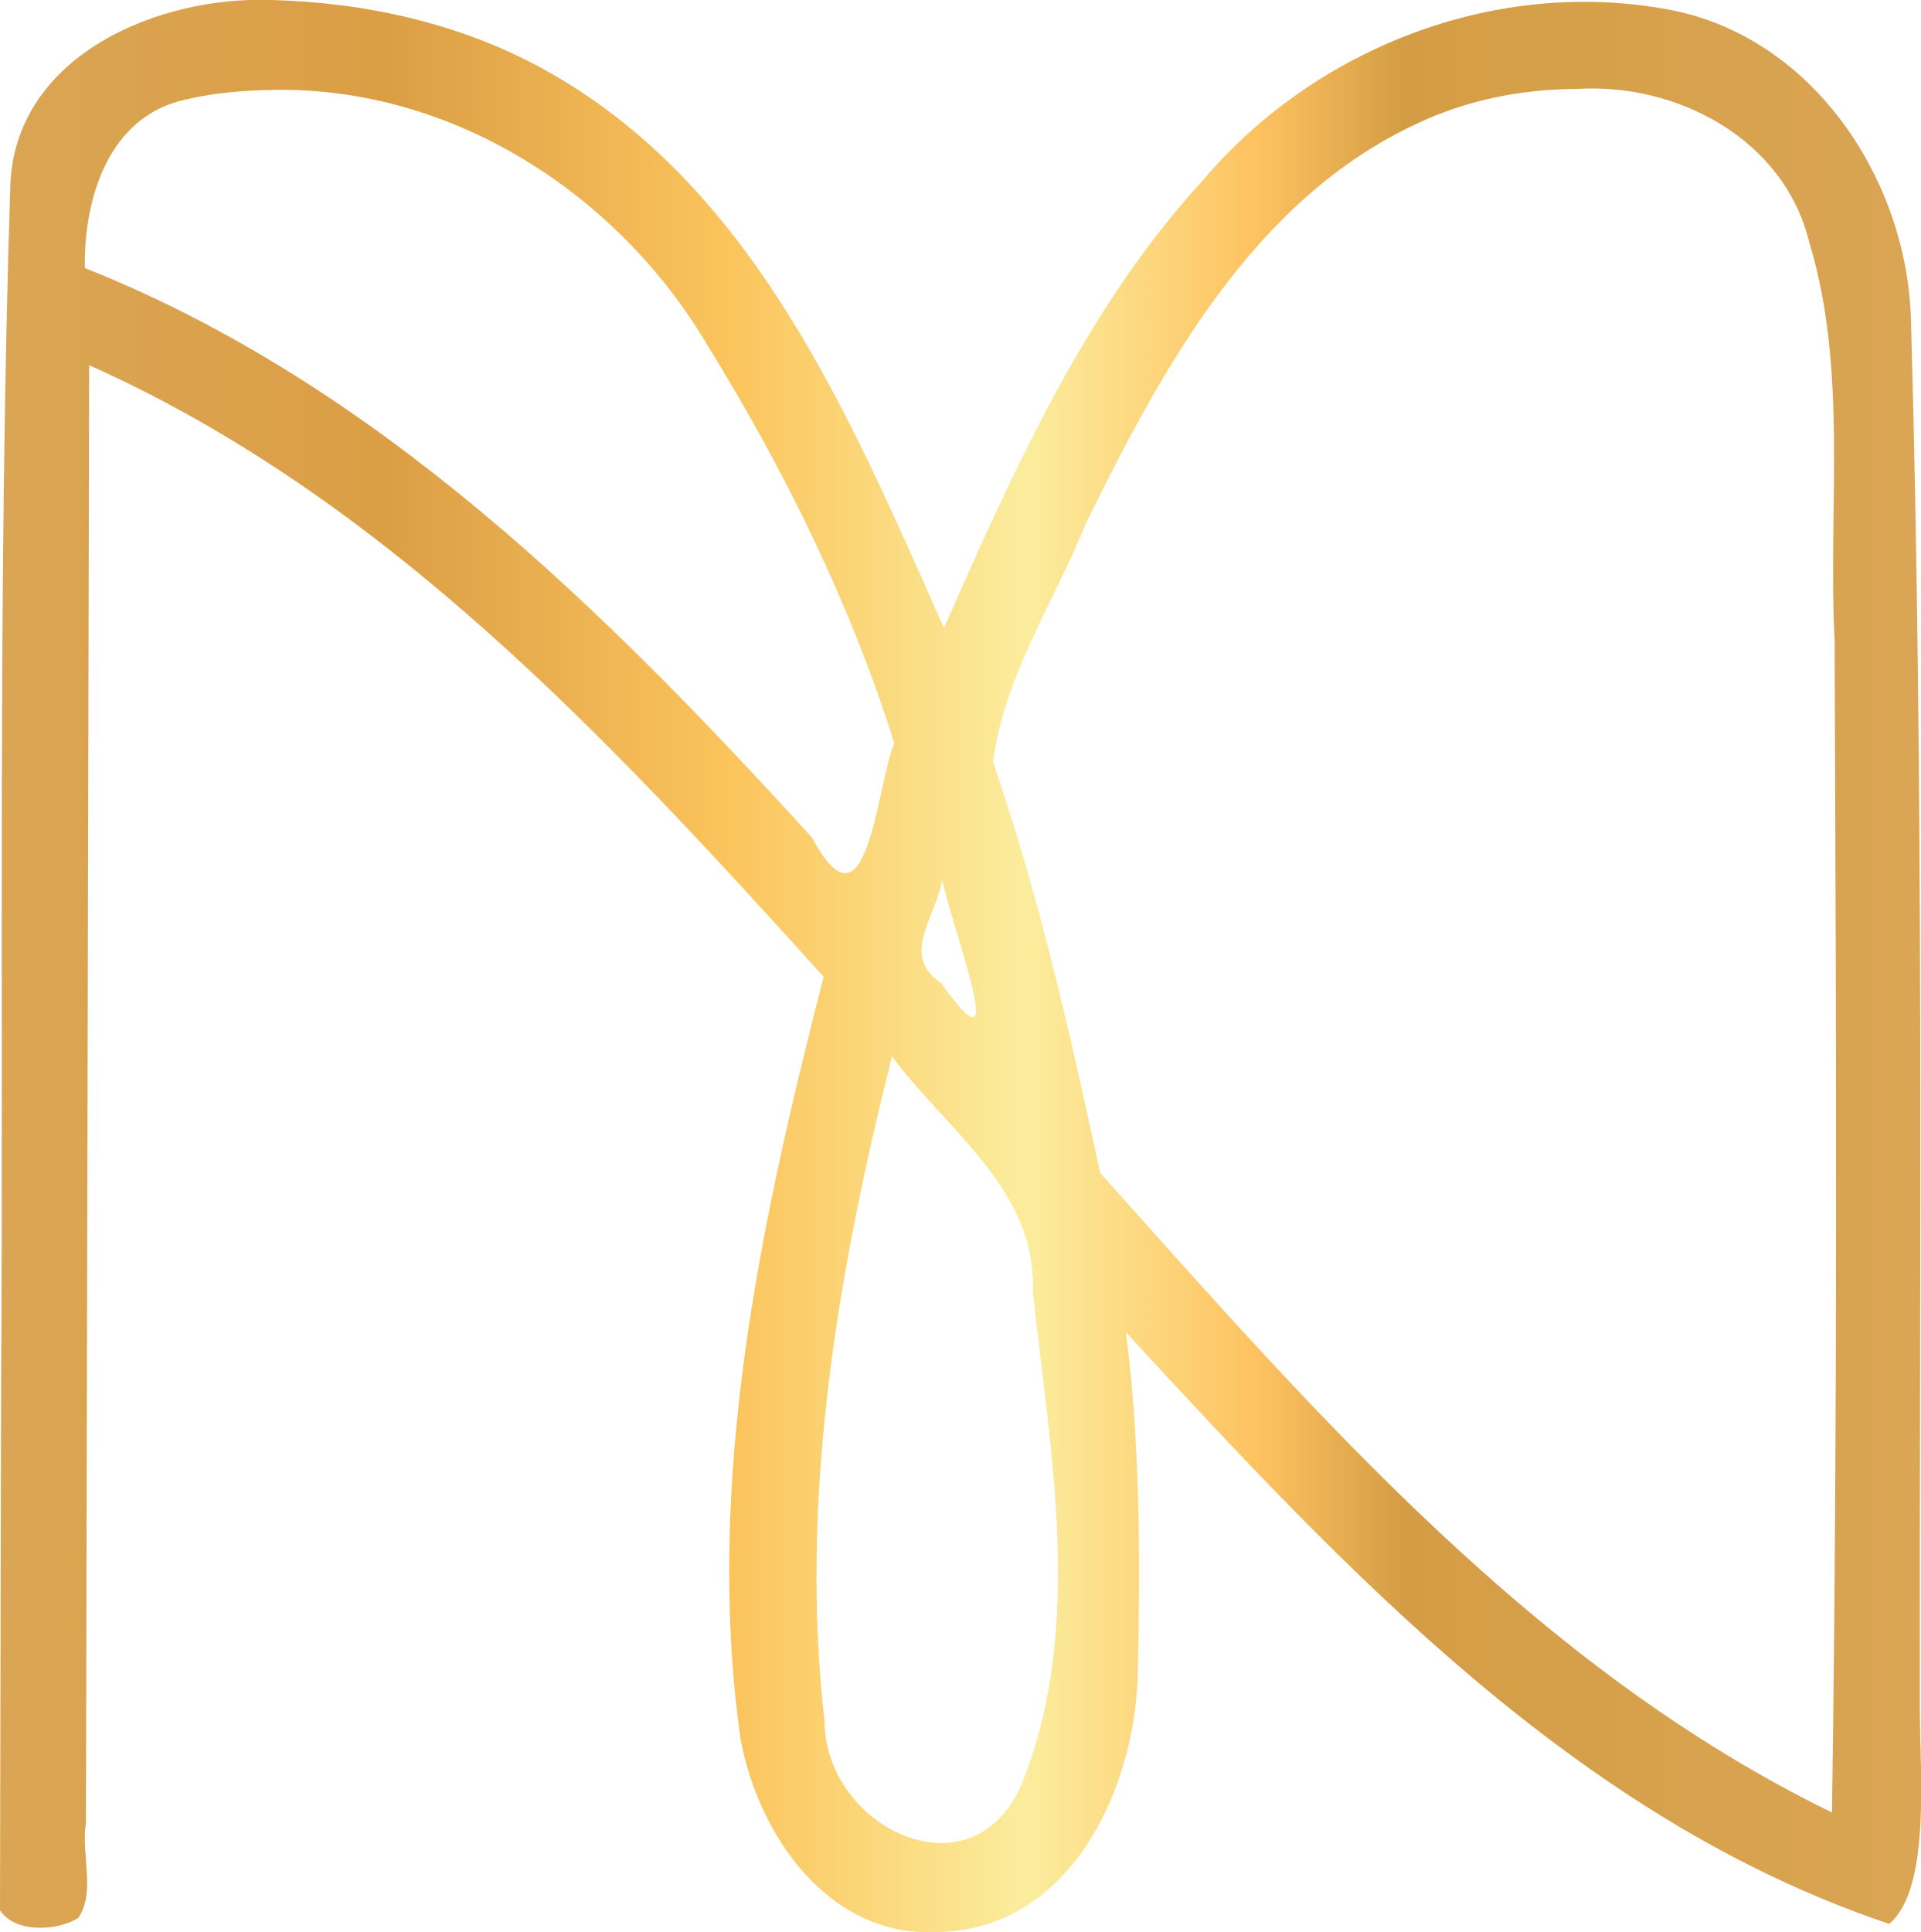
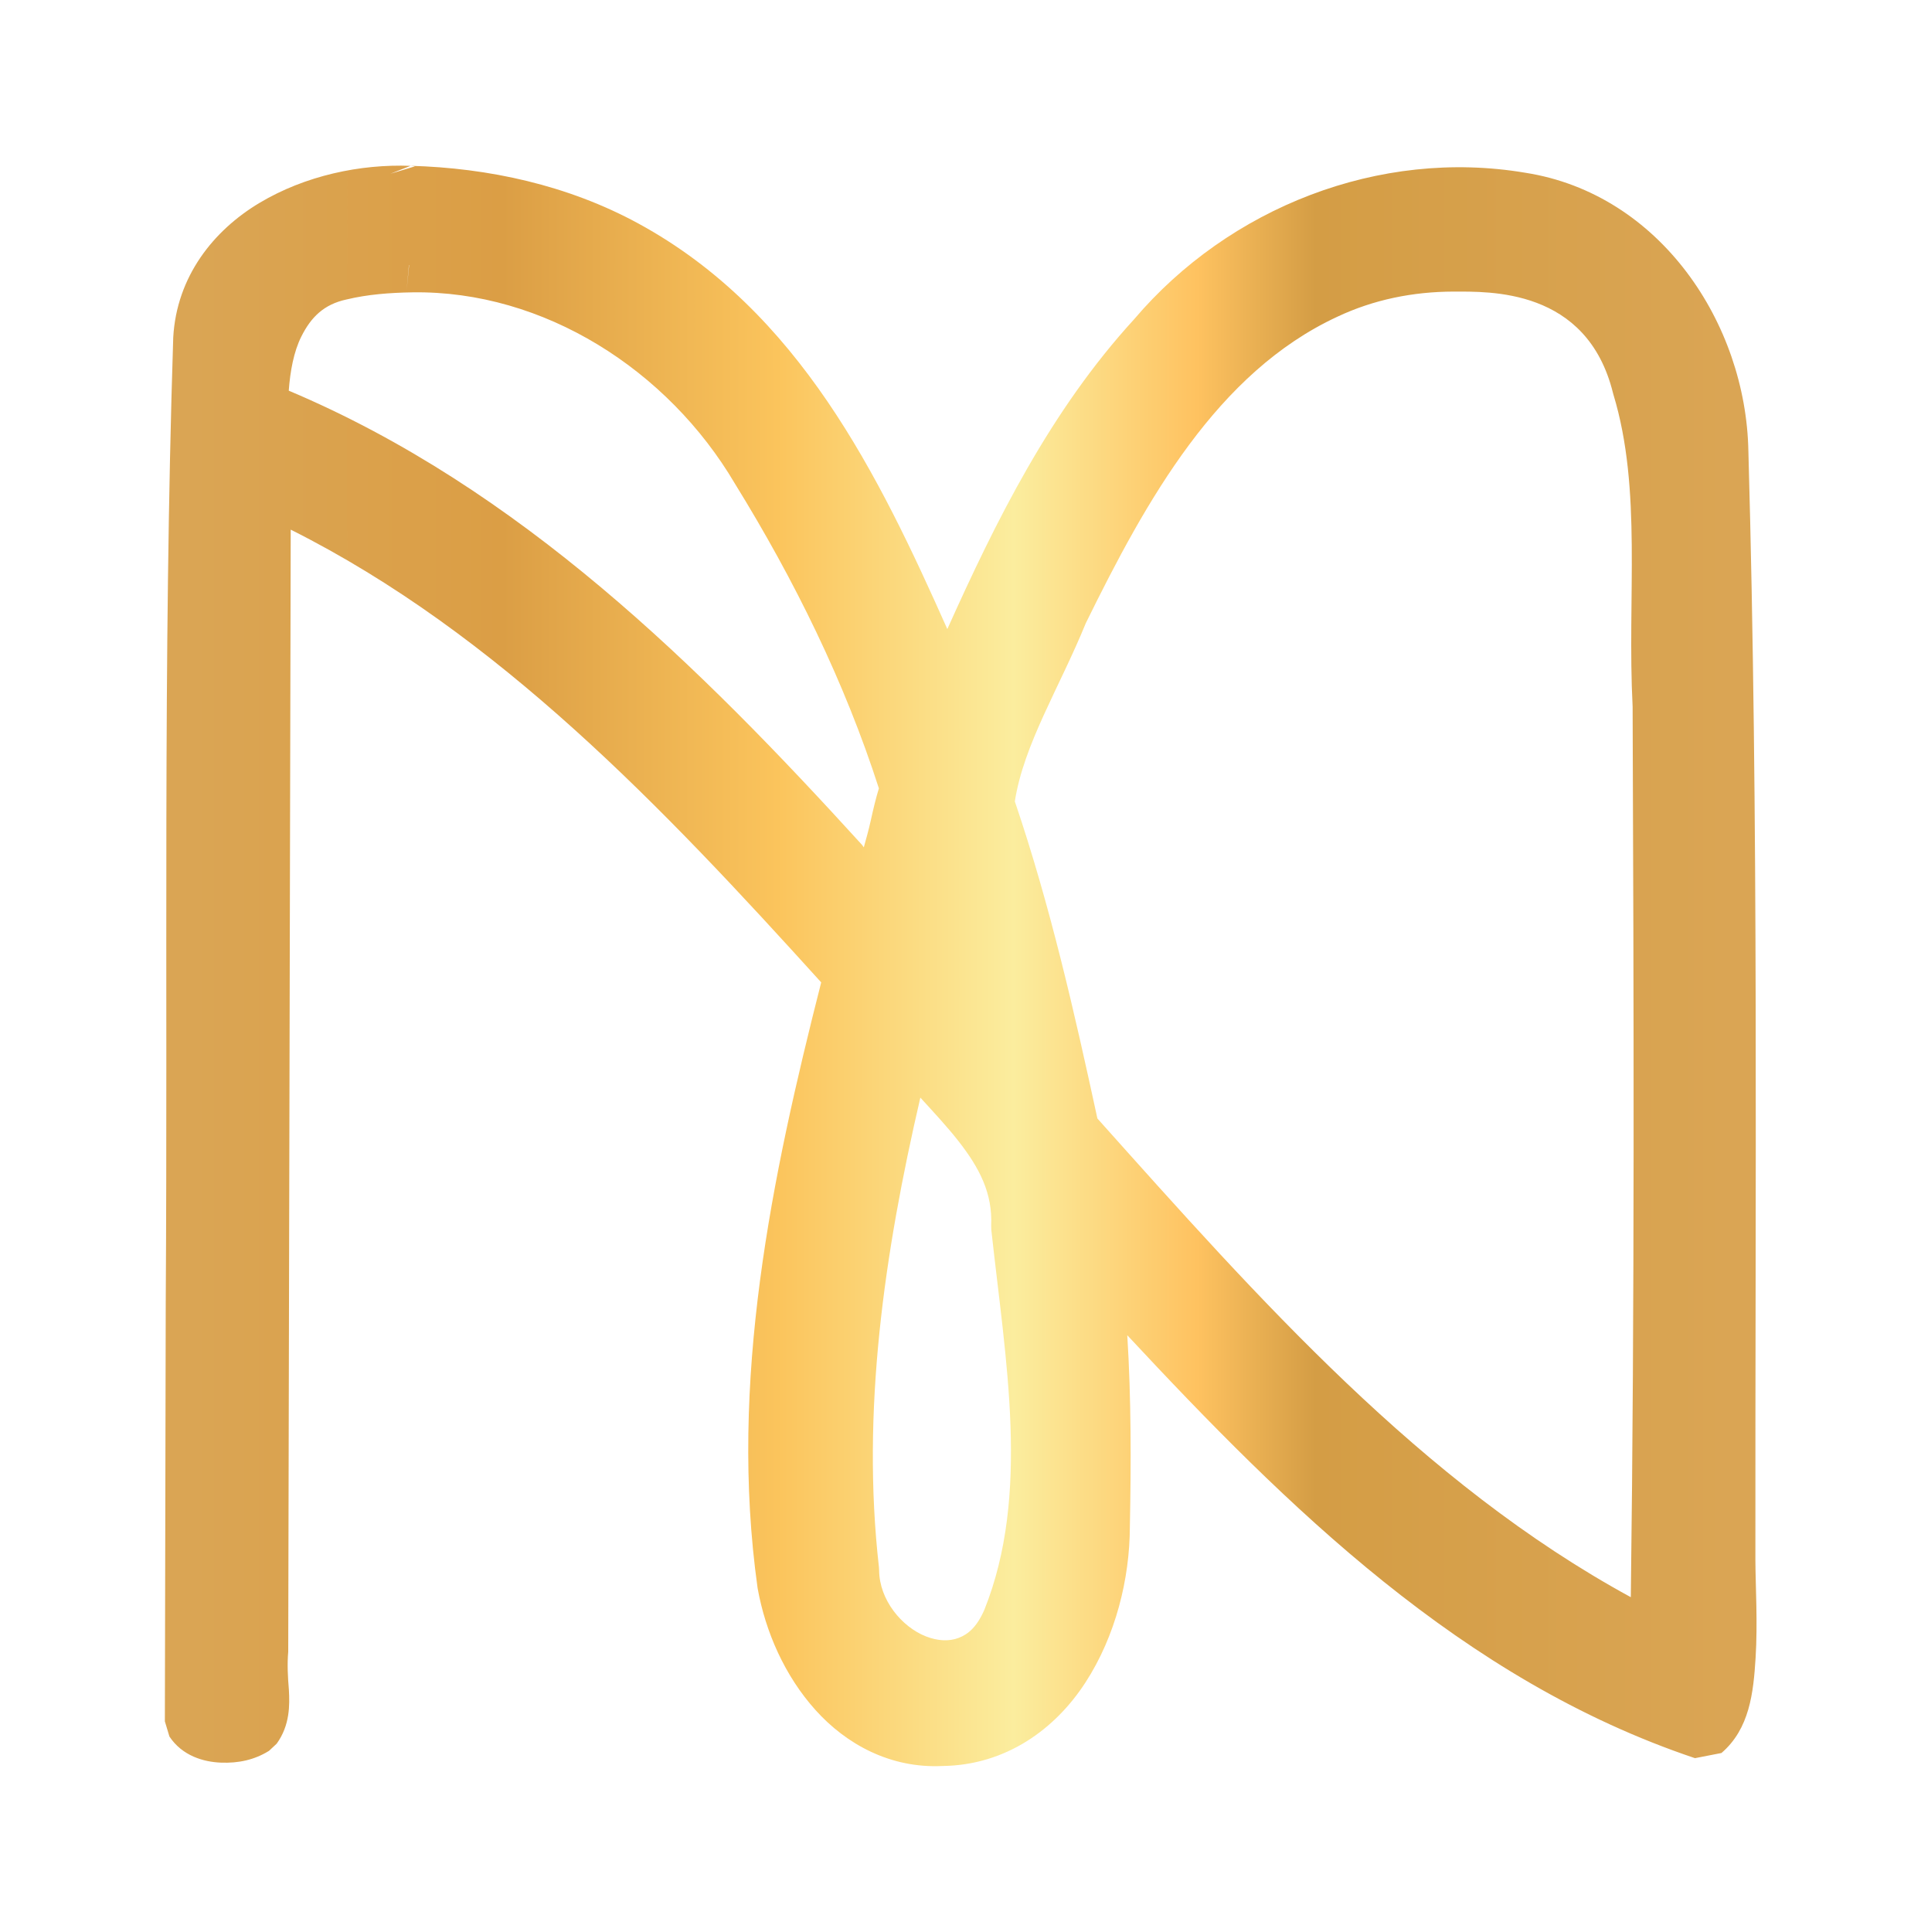
- <svg xmlns="http://www.w3.org/2000/svg" xmlns:xlink="http://www.w3.org/1999/xlink" version="1.1" id="svg1" width="281.4" height="283.065" viewBox="0 0 281.4 283.065" xml:space="preserve">
-   <defs id="defs1">
-     <linearGradient id="linearGradient5162">
-       <stop style="stop-color:#daa554;stop-opacity:1" offset="0" id="stop5239" />
-       <stop style="stop-color:#db9e45;stop-opacity:1" offset="0.202" id="stop5240" />
-       <stop style="stop-color:#fbc45c;stop-opacity:1" offset="0.381" id="stop5241" />
-       <stop style="stop-color:#fbed9e;stop-opacity:1" offset="0.535" id="stop5242" />
-       <stop style="stop-color:#fec260;stop-opacity:1" offset="0.654" id="stop5243" />
-       <stop style="stop-color:#d49d45;stop-opacity:1" offset="0.731" id="stop5244" />
-       <stop style="stop-color:#daa554;stop-opacity:1" offset="1" id="stop5245" />
+ <svg xmlns="http://www.w3.org/2000/svg" xmlns:xlink="http://www.w3.org/1999/xlink" version="1.1" viewBox="0 0 281.4 283.06">
+   <defs>
+     <linearGradient id="linearGradient5247" x1="388.71" x2="670.11" y1="442.59" y2="442.59" gradientUnits="userSpaceOnUse">
+       <stop stop-color="#daa554" offset="0" />
+       <stop stop-color="#db9e45" offset=".202" />
+       <stop stop-color="#fbc45c" offset=".381" />
+       <stop stop-color="#fbed9e" offset=".535" />
+       <stop stop-color="#fec260" offset=".654" />
+       <stop stop-color="#d49d45" offset=".731" />
+       <stop stop-color="#daa554" offset="1" />
    </linearGradient>
-     <linearGradient xlink:href="#linearGradient5162" id="linearGradient5247" x1="388.711" y1="442.585" x2="670.111" y2="442.585" gradientUnits="userSpaceOnUse" />
-     <linearGradient xlink:href="#linearGradient5162" id="linearGradient2" gradientUnits="userSpaceOnUse" x1="388.711" y1="442.585" x2="670.111" y2="442.585" />
-     <linearGradient xlink:href="#linearGradient5162" id="linearGradient3" gradientUnits="userSpaceOnUse" x1="388.711" y1="442.585" x2="670.111" y2="442.585" />
+     <linearGradient id="linearGradient47" x1="388.71" x2="670.11" y1="442.59" y2="442.59" gradientUnits="userSpaceOnUse" xlink:href="#linearGradient5247" />
  </defs>
-   <g id="g1" transform="translate(-356.7876,-334.7495)">
-     <g id="path4781" style="opacity:1;fill:url(#linearGradient5247)" transform="translate(-31.92339,33.69691)">
-       <path id="path5245" style="baseline-shift:baseline;display:inline;overflow:visible;vector-effect:none;fill:url(#linearGradient2);stroke-miterlimit:0;enable-background:accumulate;stop-color:#000000;stop-opacity:1" d="m 518.779,580.948 c -1.505,-0.453 -4.211,-1.736 -6.015,-2.85 -1.803,-1.115 -4.225,-3.306 -5.382,-4.871 -1.157,-1.564 -3.067,-4.734 -4.245,-7.043 -1.178,-2.309 -2.854,-7.245 -3.725,-10.969 -1.082,-4.628 -1.586,-11.678 -1.592,-22.271 -0.005,-8.715 0.725,-21.191 1.667,-28.5 0.921,-7.15 2.774,-18.625 4.117,-25.5 1.343,-6.875 3.759,-17.652 5.368,-23.949 l 2.926,-11.449 -7.675,-8.551 c -4.221,-4.703 -13.982,-15.016 -21.692,-22.918 -7.71,-7.902 -19.192,-18.847 -25.517,-24.323 -6.325,-5.476 -16.809,-13.524 -23.298,-17.885 -6.489,-4.361 -16.839,-10.409 -23,-13.44 l -11.202,-5.511 -0.254,115.013 -0.254,115.013 h -4.014 -4.014 l 0.269,-127.75 c 0.269,-127.75 0.53,-127.175 2.954,-132.84 1.245,-2.91 4.356,-6.556 6.397,-8.349 2.041,-1.792 5.741,-4.129 8.222,-5.192 2.481,-1.063 7.85,-2.398 11.932,-2.966 5.182,-0.721 10.094,-0.707 16.278,0.045 4.871,0.592 11.923,2.022 15.671,3.178 3.748,1.156 9.065,3.237 11.815,4.626 2.75,1.389 7.475,4.212 10.5,6.274 3.025,2.062 8.7,7.062 12.61,11.112 3.911,4.049 9.613,11.203 12.673,15.897 3.059,4.694 8.456,14.369 11.993,21.5 3.537,7.131 8.177,17.128 10.311,22.215 2.135,5.088 4.137,9.25 4.45,9.25 0.313,0 2.069,-3.712 3.902,-8.25 1.833,-4.537 6.404,-14.342 10.159,-21.788 3.754,-7.446 9.942,-18.257 13.751,-24.024 4.7,-7.116 9.967,-13.393 16.388,-19.532 7.369,-7.045 11.321,-9.952 17.863,-13.139 4.62,-2.251 11.497,-4.843 15.282,-5.76 3.883,-0.941 11.073,-1.683 16.5,-1.704 7.335,-0.028 11.141,0.481 16.035,2.147 3.529,1.201 8.297,3.477 10.595,5.058 2.298,1.581 5.664,4.567 7.48,6.636 1.816,2.069 4.569,6.483 6.117,9.809 1.548,3.326 3.598,8.684 4.325,12.047 1.227,5.673 2.055,14.472 2.327,123.75 0.195,78.403 -0.042,117.75 -0.711,117.75 -0.553,0 -4.004,-1.129 -7.67,-2.509 -3.666,-1.38 -10.988,-4.773 -16.273,-7.541 -5.284,-2.768 -13.658,-7.928 -18.608,-11.467 -4.95,-3.539 -13.257,-9.933 -18.459,-14.209 -5.202,-4.276 -15.327,-13.626 -22.5,-20.779 -7.173,-7.153 -17.297,-17.728 -22.499,-23.5 -5.202,-5.772 -9.732,-10.618 -10.067,-10.768 -0.335,-0.15 0.017,3.9 0.783,9 0.782,5.209 1.462,18.256 1.551,29.772 0.128,16.514 -0.176,21.817 -1.566,27.271 -0.948,3.724 -2.607,8.502 -3.686,10.616 -1.079,2.115 -3.202,5.32 -4.719,7.122 -1.516,1.802 -5.025,4.333 -7.798,5.624 -3.095,1.441 -6.778,2.318 -9.541,2.271 -2.475,-0.042 -5.731,-0.447 -7.236,-0.9 z m 12.534,-8.355 c 1.778,-0.743 4.67,-2.987 6.425,-4.986 1.755,-1.999 3.904,-6.004 4.775,-8.899 0.871,-2.895 2.001,-8.414 2.512,-12.264 0.511,-3.85 0.938,-10.825 0.949,-15.5 0.011,-4.675 -0.627,-14.598 -1.418,-22.051 -0.791,-7.453 -1.919,-16.678 -2.507,-20.5 -0.588,-3.822 -1.318,-8.172 -1.623,-9.665 -0.305,-1.494 -4.329,-7.025 -8.943,-12.293 -4.614,-5.267 -9.319,-10.759 -10.457,-12.205 -1.188,-1.51 -2.411,-2.237 -2.874,-1.707 -0.444,0.507 -1.999,6.321 -3.456,12.921 -1.457,6.6 -3.514,16.95 -4.57,23 -1.056,6.05 -2.462,15.978 -3.124,22.063 -0.675,6.205 -1.014,18.061 -0.771,27 0.368,13.554 0.773,16.81 2.711,21.769 1.253,3.208 3.628,7.369 5.278,9.248 1.649,1.879 4.416,3.826 6.147,4.328 1.732,0.502 4.175,0.953 5.431,1.002 1.255,0.05 3.737,-0.518 5.516,-1.261 z M 659.996,462.693 c -0.012,-64.716 -0.409,-109.94 -1.001,-114.034 -0.539,-3.731 -1.911,-9.544 -3.047,-12.917 -1.136,-3.373 -3.437,-8.125 -5.111,-10.56 -1.675,-2.434 -5.132,-5.752 -7.683,-7.373 -2.551,-1.621 -7.025,-3.643 -9.942,-4.494 -2.971,-0.866 -8.908,-1.525 -13.5,-1.498 -4.508,0.027 -10.896,0.748 -14.196,1.602 -3.3,0.854 -9.36,3.194 -13.466,5.199 -5.615,2.742 -9.615,5.776 -16.131,12.235 -5.24,5.194 -11.305,12.633 -15.347,18.821 -3.675,5.628 -9.99,17.103 -14.032,25.5 -4.042,8.397 -9.174,19.852 -11.404,25.456 -4.054,10.188 -4.054,10.188 -2.034,16 1.111,3.196 3.367,10.537 5.013,16.312 1.646,5.775 4.507,17.369 6.357,25.763 l 3.364,15.263 10.316,11.737 c 5.674,6.455 17.752,19.322 26.84,28.592 9.088,9.271 22.149,21.391 29.024,26.935 6.875,5.543 16.1,12.415 20.5,15.27 4.4,2.855 11.583,7.047 15.963,9.315 4.38,2.268 8.317,4.124 8.75,4.124 0.433,0 0.778,-48.263 0.767,-107.25 z m -123.925,-6.806 c -0.49,-1.894 -2.558,-9.744 -4.595,-17.444 -2.037,-7.7 -4.021,-14.349 -4.409,-14.777 -0.388,-0.427 -1.957,3.465 -3.488,8.648 l -2.783,9.424 7.757,9.121 c 4.267,5.017 7.904,8.975 8.083,8.796 0.179,-0.179 -0.076,-1.875 -0.566,-3.769 z m -17.657,-32.771 c 1.981,-5.955 3.602,-11.879 3.602,-13.164 0,-1.285 -2.095,-7.551 -4.655,-13.923 -2.56,-6.372 -7.462,-17.211 -10.894,-24.086 -3.432,-6.875 -8.905,-16.55 -12.164,-21.5 -3.259,-4.95 -8.524,-11.806 -11.701,-15.237 -3.177,-3.43 -8.771,-8.211 -12.431,-10.623 -3.66,-2.413 -8.905,-5.373 -11.655,-6.579 -2.75,-1.205 -8.6,-3.059 -13,-4.12 -4.672,-1.126 -11.564,-1.931 -16.569,-1.935 -4.788,-0.004 -10.834,0.666 -13.703,1.518 -2.824,0.839 -6.525,2.695 -8.225,4.126 -1.7,1.431 -4.039,4.457 -5.197,6.725 -1.252,2.451 -2.3,6.829 -2.585,10.791 l -0.479,6.667 5.378,2.27 c 2.958,1.248 9.653,4.49 14.878,7.203 5.225,2.714 13.325,7.554 18,10.756 4.675,3.202 13.45,9.78 19.5,14.617 6.05,4.837 17.975,15.853 26.5,24.482 8.525,8.628 18.875,19.514 23,24.192 4.125,4.677 7.792,8.537 8.148,8.576 0.356,0.039 2.269,-4.801 4.25,-10.756 z" />
-       <path id="path5246" style="baseline-shift:baseline;display:inline;overflow:visible;vector-effect:none;fill:url(#linearGradient3);stroke-miterlimit:0;enable-background:accumulate;stop-color:#000000;stop-opacity:1" d="m 428.518,301.053 c -16.47,-0.628 -37.236,7.964 -38.282,26.696 -1.894,58.812 -0.981,117.688 -1.364,176.531 -0.053,25.553 -0.107,51.107 -0.161,76.66 2.288,3.442 8.486,2.984 11.427,1.144 2.658,-3.691 0.403,-9.427 1.165,-13.907 0.157,-71.207 0.314,-142.413 0.472,-213.62 43.425,19.397 76.296,54.947 107.627,89.602 -9.301,36.252 -17.443,74.057 -12.197,111.572 2.539,14.069 12.903,29.233 28.771,28.385 19.813,-0.167 29.424,-21.634 29.474,-38.838 0.324,-16.345 0.314,-32.781 -1.755,-49.024 31.953,34.645 65.968,71.276 111.848,86.676 6.04,-5.179 4.522,-21.574 4.471,-31.447 -0.058,-67.693 0.627,-135.415 -1.281,-203.087 -0.384,-21.164 -14.791,-42.733 -36.656,-46.137 -24.904,-4.214 -50.853,6.033 -67.084,25.179 -17.24,18.799 -27.778,42.541 -37.965,65.621 -13.694,-30.733 -27.907,-65.139 -59.018,-82.062 -12.048,-6.556 -25.847,-9.582 -39.491,-9.944 z m -0.004,4.529 c 26.012,-0.072 50.807,13.562 65.66,34.759 13.481,17.956 21.204,39.33 31.213,59.175 9.423,-1.054 9.395,-19.114 15.589,-26.225 12.904,-26.125 29.63,-54.496 58.922,-64.069 19.085,-6.314 44.711,-4.816 56.315,13.984 11.93,18.277 7.486,40.932 8.855,61.505 0.4,64.439 1.014,128.893 -0.003,193.327 -46.332,-16.502 -79.832,-54.556 -112.49,-89.508 -9.357,3.051 1.022,22.403 -1.691,31.685 -0.046,17.967 3.004,39.159 -10.478,53.447 -10.748,10.814 -30.424,5.769 -35.247,-8.508 -7.967,-19.059 -4.831,-40.4 -3.42,-60.422 2.601,-20.489 7.072,-40.678 12.357,-60.627 -2.639,-6.491 -9.389,-10.839 -13.57,-16.476 -28.181,-30.573 -58.864,-60.398 -97.403,-77.464 -5.923,-3.789 -6.655,4.526 -5.893,8.729 -0.162,73.26 -0.324,146.521 -0.486,219.781 -6.261,1.633 -2.466,-6.767 -3.472,-10.378 0.388,-78.335 -0.258,-156.685 1.166,-235.008 -2.052,-16.182 13.868,-27.089 28.484,-27.423 1.857,-0.196 3.725,-0.291 5.592,-0.284 z m 191.184,3.969 c -22.716,-0.561 -42.859,13.545 -55.668,31.425 -14.8,20.35 -25.085,43.684 -34.053,67.076 -0.162,13.31 7.539,25.808 9.466,39.086 2.562,9.347 3.91,19.087 6.69,28.33 32.174,36.032 65.029,73.879 109.234,95.316 12.979,4.273 3.44,-20.278 6.639,-27.057 0.171,-65.126 0.905,-130.288 -0.766,-195.391 -1.81,-16.048 -10.257,-33.329 -27.395,-37.197 -4.606,-1.211 -9.402,-1.563 -14.148,-1.588 z m -190.748,0.133 c -14.723,-1.442 -31.652,7.142 -31.828,23.667 -0.528,4.596 -2.039,11.312 4.433,12.068 45.055,18.428 78.572,55.019 110.875,90.009 8.987,-1.233 10.34,-19.553 11.406,-27.893 -9.547,-26.91 -21.649,-53.85 -40.928,-75.278 -14.048,-14.443 -33.852,-22.548 -53.959,-22.574 z m 190.775,4.402 c 14.711,-0.932 30.35,7.305 34.074,22.381 5.74,18.9 2.727,39 3.737,58.47 0.221,57.221 0.461,114.449 -0.391,171.665 -43.369,-21.125 -75.593,-58.337 -107.221,-93.689 -4.388,-20.282 -8.922,-40.58 -15.708,-60.22 1.574,-12.346 8.934,-23.439 13.6,-34.932 11.167,-22.735 24.549,-47.472 48.509,-58.593 7.349,-3.464 15.29,-5.062 23.399,-5.081 z m -190.779,0.133 c 26.16,-0.401 50.371,15.266 63.463,37.471 11.28,18.264 20.906,37.765 27.34,58.264 -2.639,6.317 -3.895,29.138 -12.031,13.844 -30.444,-33.437 -63.805,-66.471 -106.58,-83.477 -0.147,-10.18 3.454,-22.224 14.754,-24.678 4.264,-1.025 8.681,-1.354 13.055,-1.424 z m 97.611,107.189 c -5.287,4.73 -5.355,13.204 -7.936,19.689 2.265,6.393 8.797,10.719 12.628,16.31 11.817,13.172 5.858,-10.946 3.181,-16.662 -2.865,-5.349 -1.714,-16.948 -7.874,-19.338 z m 0.203,8.57 c 1.74,7.905 10.268,29.852 -0.099,15.156 -6.157,-4.074 -0.782,-9.693 0.099,-15.156 z m -7.934,20.115 c -9.069,9.516 -7.328,27.595 -11.35,40.42 -3.526,22.257 -5.618,45.434 -1.334,67.692 2.227,15.417 23.155,24.861 33.3,10.898 10.723,-15.767 8.977,-36.318 7.932,-54.474 -3.007,-15.165 0.189,-33.363 -10.823,-45.683 -5.977,-6.072 -10.542,-14.385 -17.724,-18.853 z m 0.586,5.734 c 7.99,10.808 21.293,19.605 20.633,34.548 2.58,23.733 7.576,49.152 -1.622,72.045 -7.291,16.962 -28.793,6.367 -28.896,-9.138 -3.725,-32.774 1.907,-65.714 9.885,-97.454 z" />
+   <g transform="translate(-356.79 -334.75)">
+     <g transform="translate(-31.923 33.697)" fill="url(#linearGradient5247)" stroke-miterlimit="0">
+       <g transform="matrix(.8 0 0 .8 105.9 88.514)" fill="url(#linearGradient47)">
+         <path d="m428.66 296.04 0.855 0.098-4.486 1.353 3.682-1.443c-9.182-0.35-19.279 1.772-27.68 6.793-8.401 5.021-15.162 13.461-15.785 24.623l-4e-3 0.117c-1.899 58.971-0.986 117.89-1.369 176.66v0.021c-0.053 25.553-0.107 51.107-0.16 76.66l0.836 2.779c2.353 3.54 6.235 4.656 9.44 4.781 3.205 0.125 6.153-0.507 8.805-2.166l1.406-1.316c2.439-3.387 2.382-7.089 2.228-9.857-0.196-2.326-0.324-4.639-0.121-6.963 0.151-68.504 0.304-137 0.455-205.51 38.008 19.07 68.18 50.905 97.162 82.916-9.056 35.598-16.939 73.093-11.662 110.83l0.031 0.195c1.425 7.896 4.94 15.955 10.588 22.24 5.632 6.268 13.748 10.726 23.291 10.244 11.632-0.154 20.642-6.791 26.156-15.299 5.533-8.536 8.097-18.964 8.129-28.484 0.23-11.601 0.259-23.337-0.473-35.104 29.291 31.434 61.333 63.142 103.98 77.455l4.846-0.945c5.156-4.421 5.859-11.029 6.256-17.451 0.396-6.414-0.014-13.101-0.039-17.795v-0.021c-0.058-67.633 0.627-135.38-1.283-203.16v-4e-3l-2e-3 -2e-3c-2.5e-4 -9.8e-4 1.8e-4 -3e-3 0-4e-3v-2e-3c-0.429-23.355-16.166-47.104-40.85-50.967-26.747-4.514-54.291 6.39-71.648 26.824-15.315 16.731-25.278 36.855-34.219 56.746-12.531-28.105-27.114-58.244-56.615-74.291-12.888-7.014-27.453-10.173-41.746-10.553zm-0.248 18.182c0.013-2.6e-4 0.025 2.6e-4 0.037 0l-0.461 4.652zm191.33 4.854c6.409 0.018 24.437-0.727 29.207 18.584l0.07 0.254c5.303 17.46 2.491 37.044 3.522 57.168 0.21 54.398 0.379 108.77-0.332 163.1-38.256-20.849-68.152-54.627-97.697-87.668-4.204-19.4-8.627-38.949-15.123-58.068 1.616-10.441 8.203-20.89 13-32.65 11.086-22.556 24.062-45.901 46.047-56.105l0.027-0.012c6.628-3.124 13.819-4.586 21.279-4.604zm-190.71 0.137h2e-3c24.116-0.368 46.83 14.244 59.074 35.012l0.053 0.088c10.852 17.571 20.055 36.248 26.33 55.744-0.57 1.849-1.017 3.757-1.467 5.793-0.415 1.879-0.858 3.416-1.297 5.008l-0.303-0.432c-29.752-32.677-62.699-65.346-105.02-83.205 0.261-3.548 0.902-7.111 2.299-9.906 1.797-3.596 4.158-5.901 8.258-6.791l0.107-0.023c3.737-0.898 7.787-1.221 11.963-1.287zm93.053 147.48c2.49 2.725 4.921 5.331 6.957 7.932 3.893 4.972 6.278 9.573 6.016 15.521l0.023 0.76c2.61 24.012 7.181 48.456-1.264 69.562-1.392 3.217-3.035 4.533-4.731 5.174-1.703 0.644-3.769 0.585-5.977-0.279-4.416-1.729-8.54-6.672-8.576-12.121l-0.031-0.531c-3.251-28.604 0.98-57.586 7.582-86.018z" fill="url(#linearGradient47)" stop-color="#000000" style="paint-order:stroke markers fill" />
+       </g>
    </g>
  </g>
</svg>
